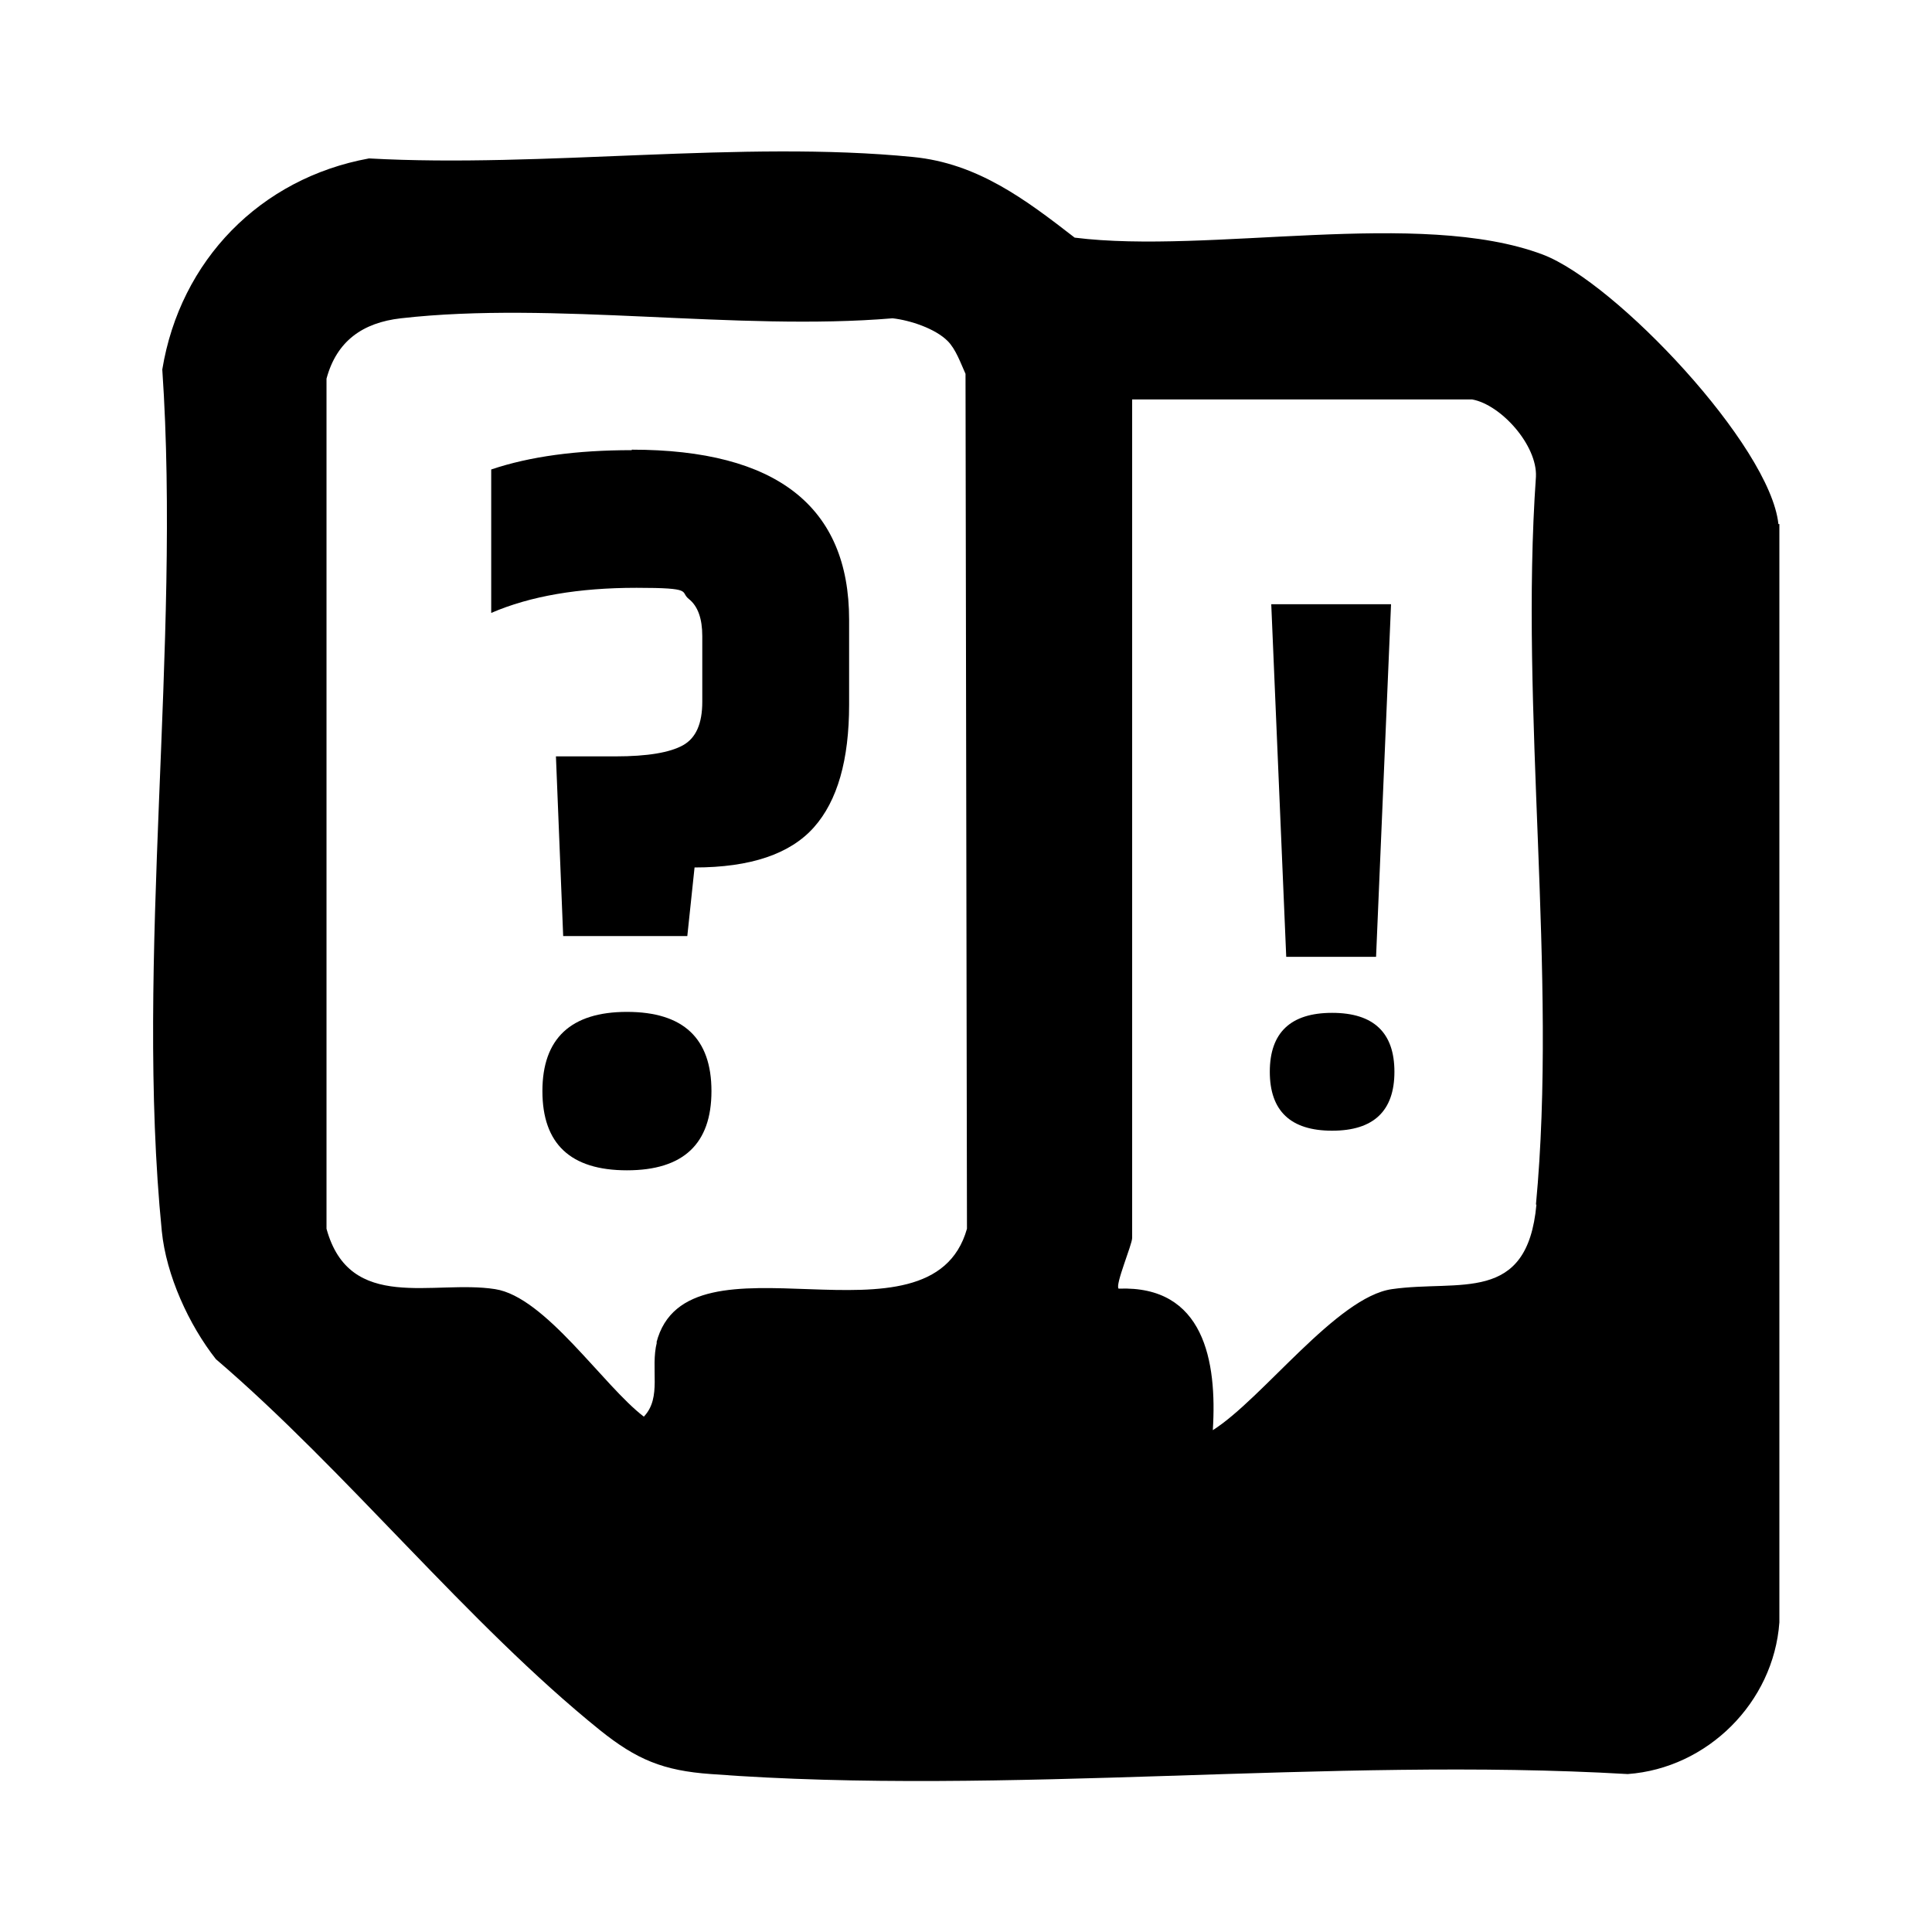
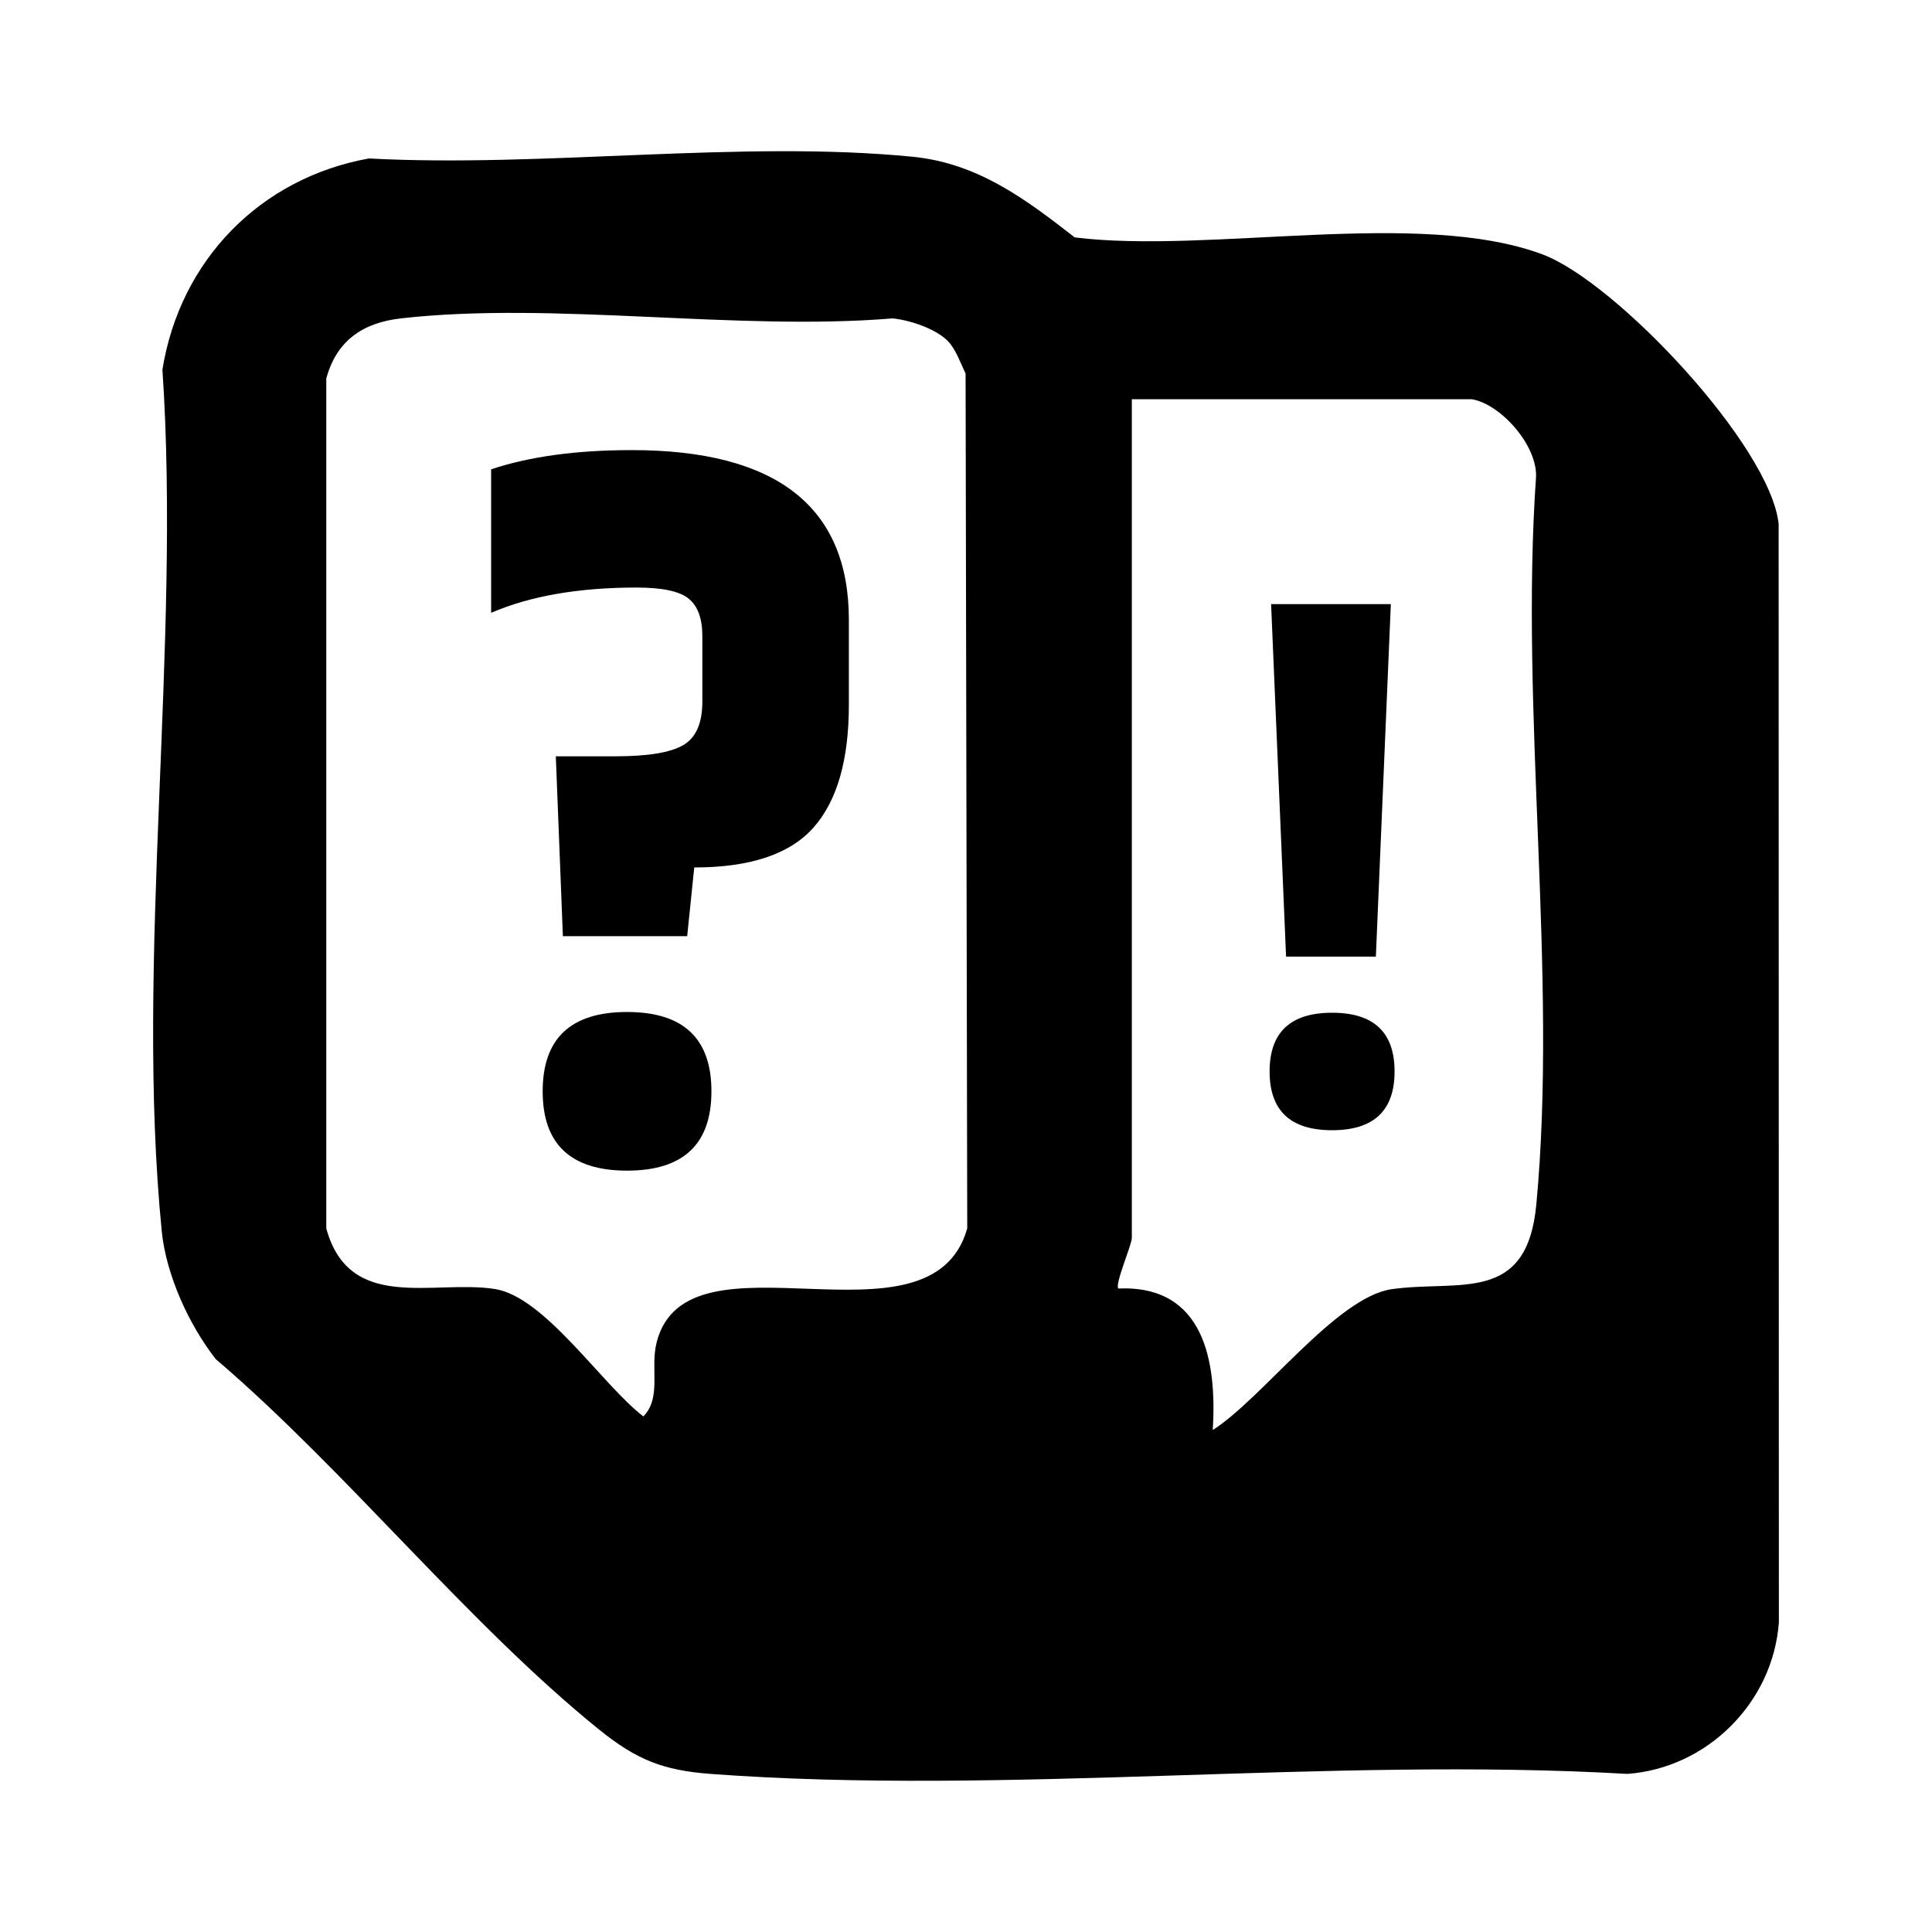
- <svg xmlns="http://www.w3.org/2000/svg" id="a" viewBox="0 0 400 400">
-   <path d="M368.2,108.5c-1.7-16.2-33.7-50.1-48.8-55.8-25.5-9.6-69,0-96.9-3.5-10.2-7.9-20.1-15.4-33.5-16.7-35.4-3.5-76.6,2.3-112.6.3-22.5,4.1-39.1,21.1-42.8,43.7,3.9,57.1-5.7,122.2-.1,178.4.9,9.1,5.6,19.4,11.2,26.5,27,23.1,52.2,54.8,79.5,76.8,7.6,6.1,13.1,8.4,23,9.1,61.2,4.6,128-3.6,189.8,0,16.5-1.2,30.2-14.8,31.4-31.4V108.5ZM136,277.9c-1.4,5.5,1.1,11.4-2.7,15.4-8.4-6.4-20.4-24.8-30.8-26.4-12.7-2-30.1,5-34.9-12.5V78.4c2.1-7.8,7.5-11.6,15.4-12.5,31.6-3.6,69.6,2.7,101.8,0,3.6.4,8.8,2.1,11.4,4.7,1.7,1.7,2.7,4.6,3.7,6.8l.3,177c-7.5,26.6-58-1.1-64.3,23.6ZM318.1,249.4c-1.9,20.7-15.9,15.5-29.9,17.5-11.4,1.6-26.8,22.7-37.1,29.2.9-14.3-1.8-30-19.5-29.3-.8-.7,2.8-9.1,2.8-10.5V82.7h70.4c6,1.1,13.5,9.5,13.2,16-3.4,48.4,4.5,103,0,150.7Z" />
-   <path d="M130.8,93.2c-11.4,0-21.1,1.3-29.1,4v29.7c8.1-3.5,18.1-5.2,30.1-5.2s8.9.8,10.8,2.3c1.9,1.5,2.8,4.1,2.8,7.7v13.6c0,4.5-1.3,7.5-4,9-2.7,1.5-7.3,2.3-14,2.3h-12.3l1.5,37.2h25.7l1.5-14.2c11.6,0,19.8-2.8,24.7-8.3,4.9-5.5,7.3-14,7.3-25.4v-17.6c0-23.4-15-35.2-45-35.2Z" />
-   <path d="M129.8,209.5c-11.6,0-17.5,5.5-17.5,16.4s5.8,16.4,17.5,16.4,17.5-5.5,17.5-16.4-5.8-16.4-17.5-16.4Z" />
-   <polygon points="284.9 198.1 288 125.1 263.2 125.1 266.3 198.1 284.9 198.1" />
-   <path d="M275.8,209.7c-8.6,0-12.9,4.1-12.9,12.2s4.3,12.2,12.9,12.2,12.9-4.1,12.9-12.2-4.3-12.2-12.9-12.2Z" />
+ <svg xmlns="http://www.w3.org/2000/svg" id="a" width="400" height="400" viewBox="0 0 400 400">
+   <path d="M368.246,108.456c-1.75-16.202-33.68-50.08-48.844-55.769-25.488-9.561-68.974-.072-96.894-3.534-10.166-7.933-20.079-15.36-33.521-16.694-35.373-3.509-76.628,2.293-112.608.347-22.55,4.074-39.105,21.092-42.753,43.727,3.876,57.076-5.703,122.244-.137,178.376.897,9.051,5.61,19.354,11.179,26.482,27.014,23.056,52.202,54.783,79.456,76.766,7.602,6.132,13.13,8.378,22.971,9.11,61.224,4.556,128.002-3.58,189.817-.001,16.548-1.189,30.186-14.783,31.384-31.384l-.05-227.426ZM135.957,277.898c-1.404,5.51,1.086,11.397-2.75,15.355-8.445-6.416-20.397-24.78-30.776-26.384-12.708-1.964-30.088,4.969-34.881-12.55V78.382c2.092-7.782,7.5-11.561,15.441-12.462,31.562-3.582,69.562,2.676,101.828,0,3.618.373,8.844,2.114,11.385,4.655,1.667,1.667,2.658,4.609,3.711,6.753l.342,176.993c-7.512,26.642-58.006-1.114-64.299,23.576ZM318.077,249.397c-1.944,20.683-15.938,15.549-29.914,17.51-11.433,1.605-26.844,22.69-37.077,29.163.893-14.338-1.833-30.049-19.541-29.3-.832-.692,2.789-9.069,2.789-10.452V82.661h70.439c6.017,1.073,13.486,9.545,13.25,16.042-3.404,48.413,4.536,103.023.055,150.695Z" />
+   <path d="M130.766,93.191c-11.439,0-21.132,1.327-29.082,3.975v29.71c8.088-3.485,18.131-5.231,30.129-5.231,5.299,0,8.892.768,10.775,2.301,1.883,1.536,2.824,4.116,2.824,7.741v13.6c0,4.466-1.327,7.464-3.975,8.997-2.651,1.536-7.323,2.301-14.018,2.301h-12.344l1.464,37.242h25.735l1.464-14.228c11.576,0,19.805-2.753,24.689-8.264,4.881-5.509,7.323-13.982,7.323-25.421v-17.575c0-23.433-14.996-35.15-44.983-35.15Z" />
+   <path d="M129.825,209.521c-11.648,0-17.471,5.476-17.471,16.424s5.822,16.424,17.471,16.424,17.47-5.472,17.47-16.424-5.826-16.424-17.47-16.424Z" />
+   <polygon points="284.858 198.056 287.957 125.081 263.167 125.081 266.266 198.056 284.858 198.056" />
+   <path d="M275.795,209.676c-8.626,0-12.937,4.055-12.937,12.162s4.311,12.162,12.937,12.162,12.937-4.052,12.937-12.162-4.314-12.162-12.937-12.162Z" />
</svg>
